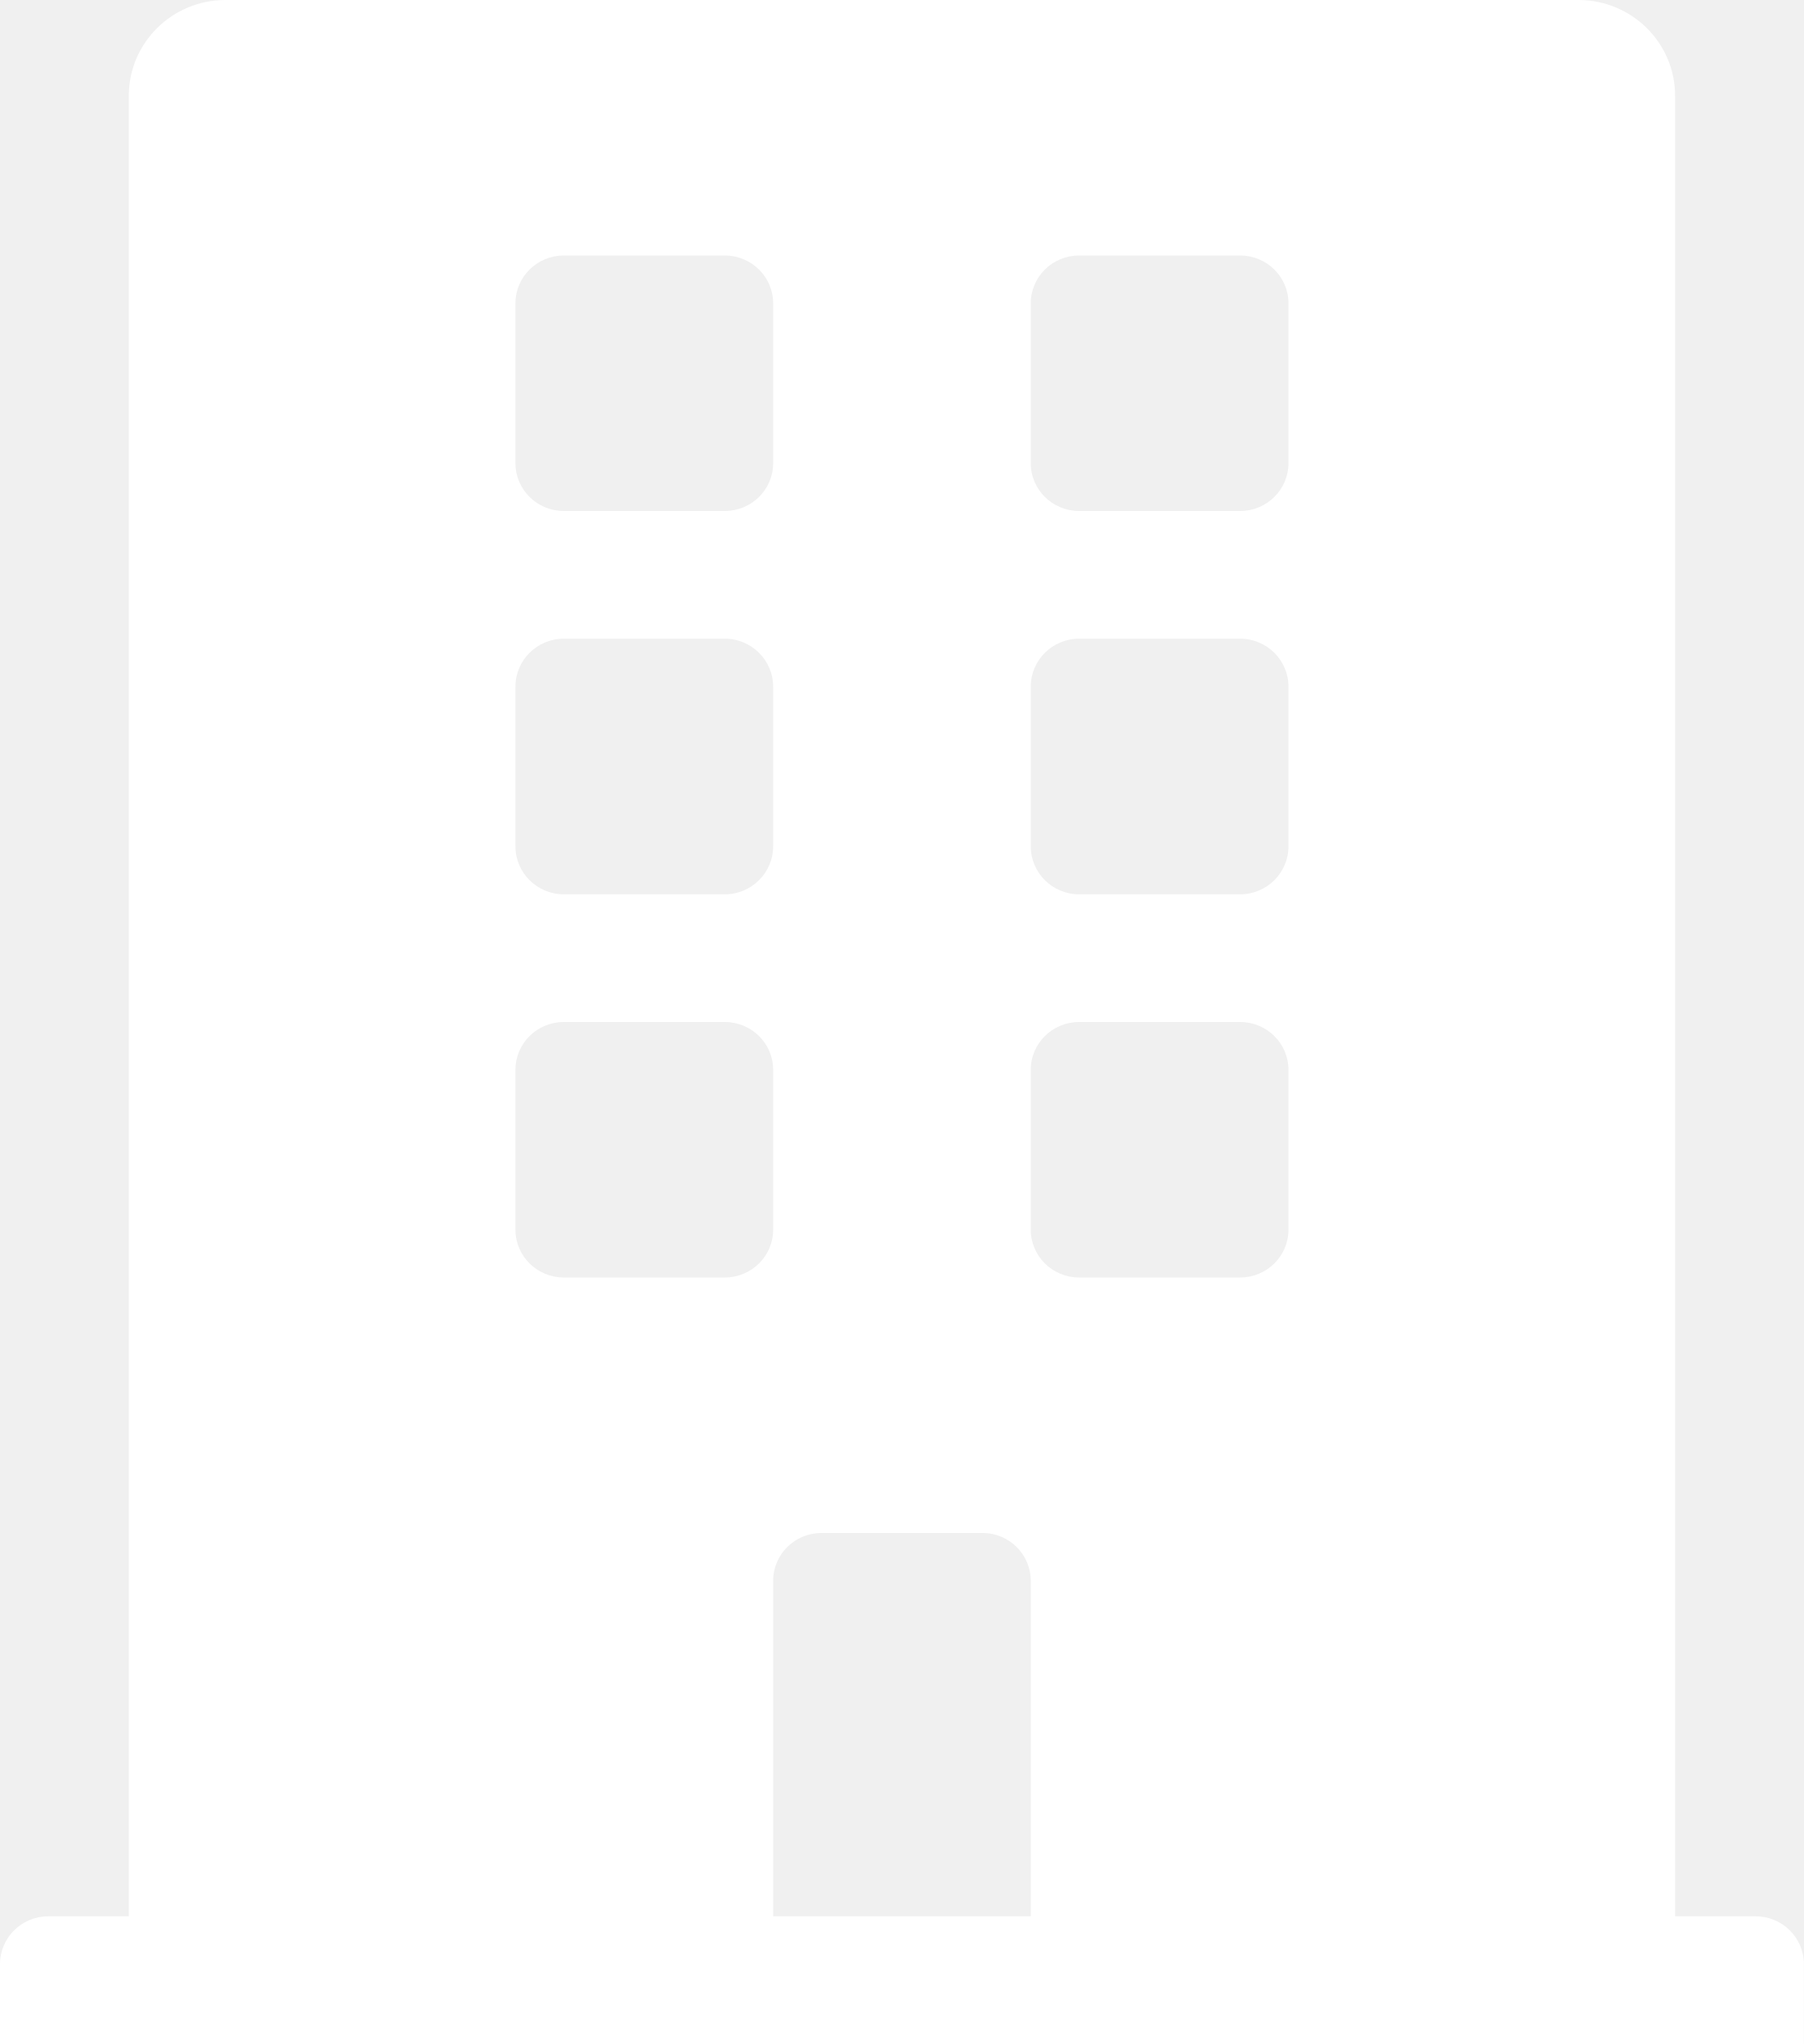
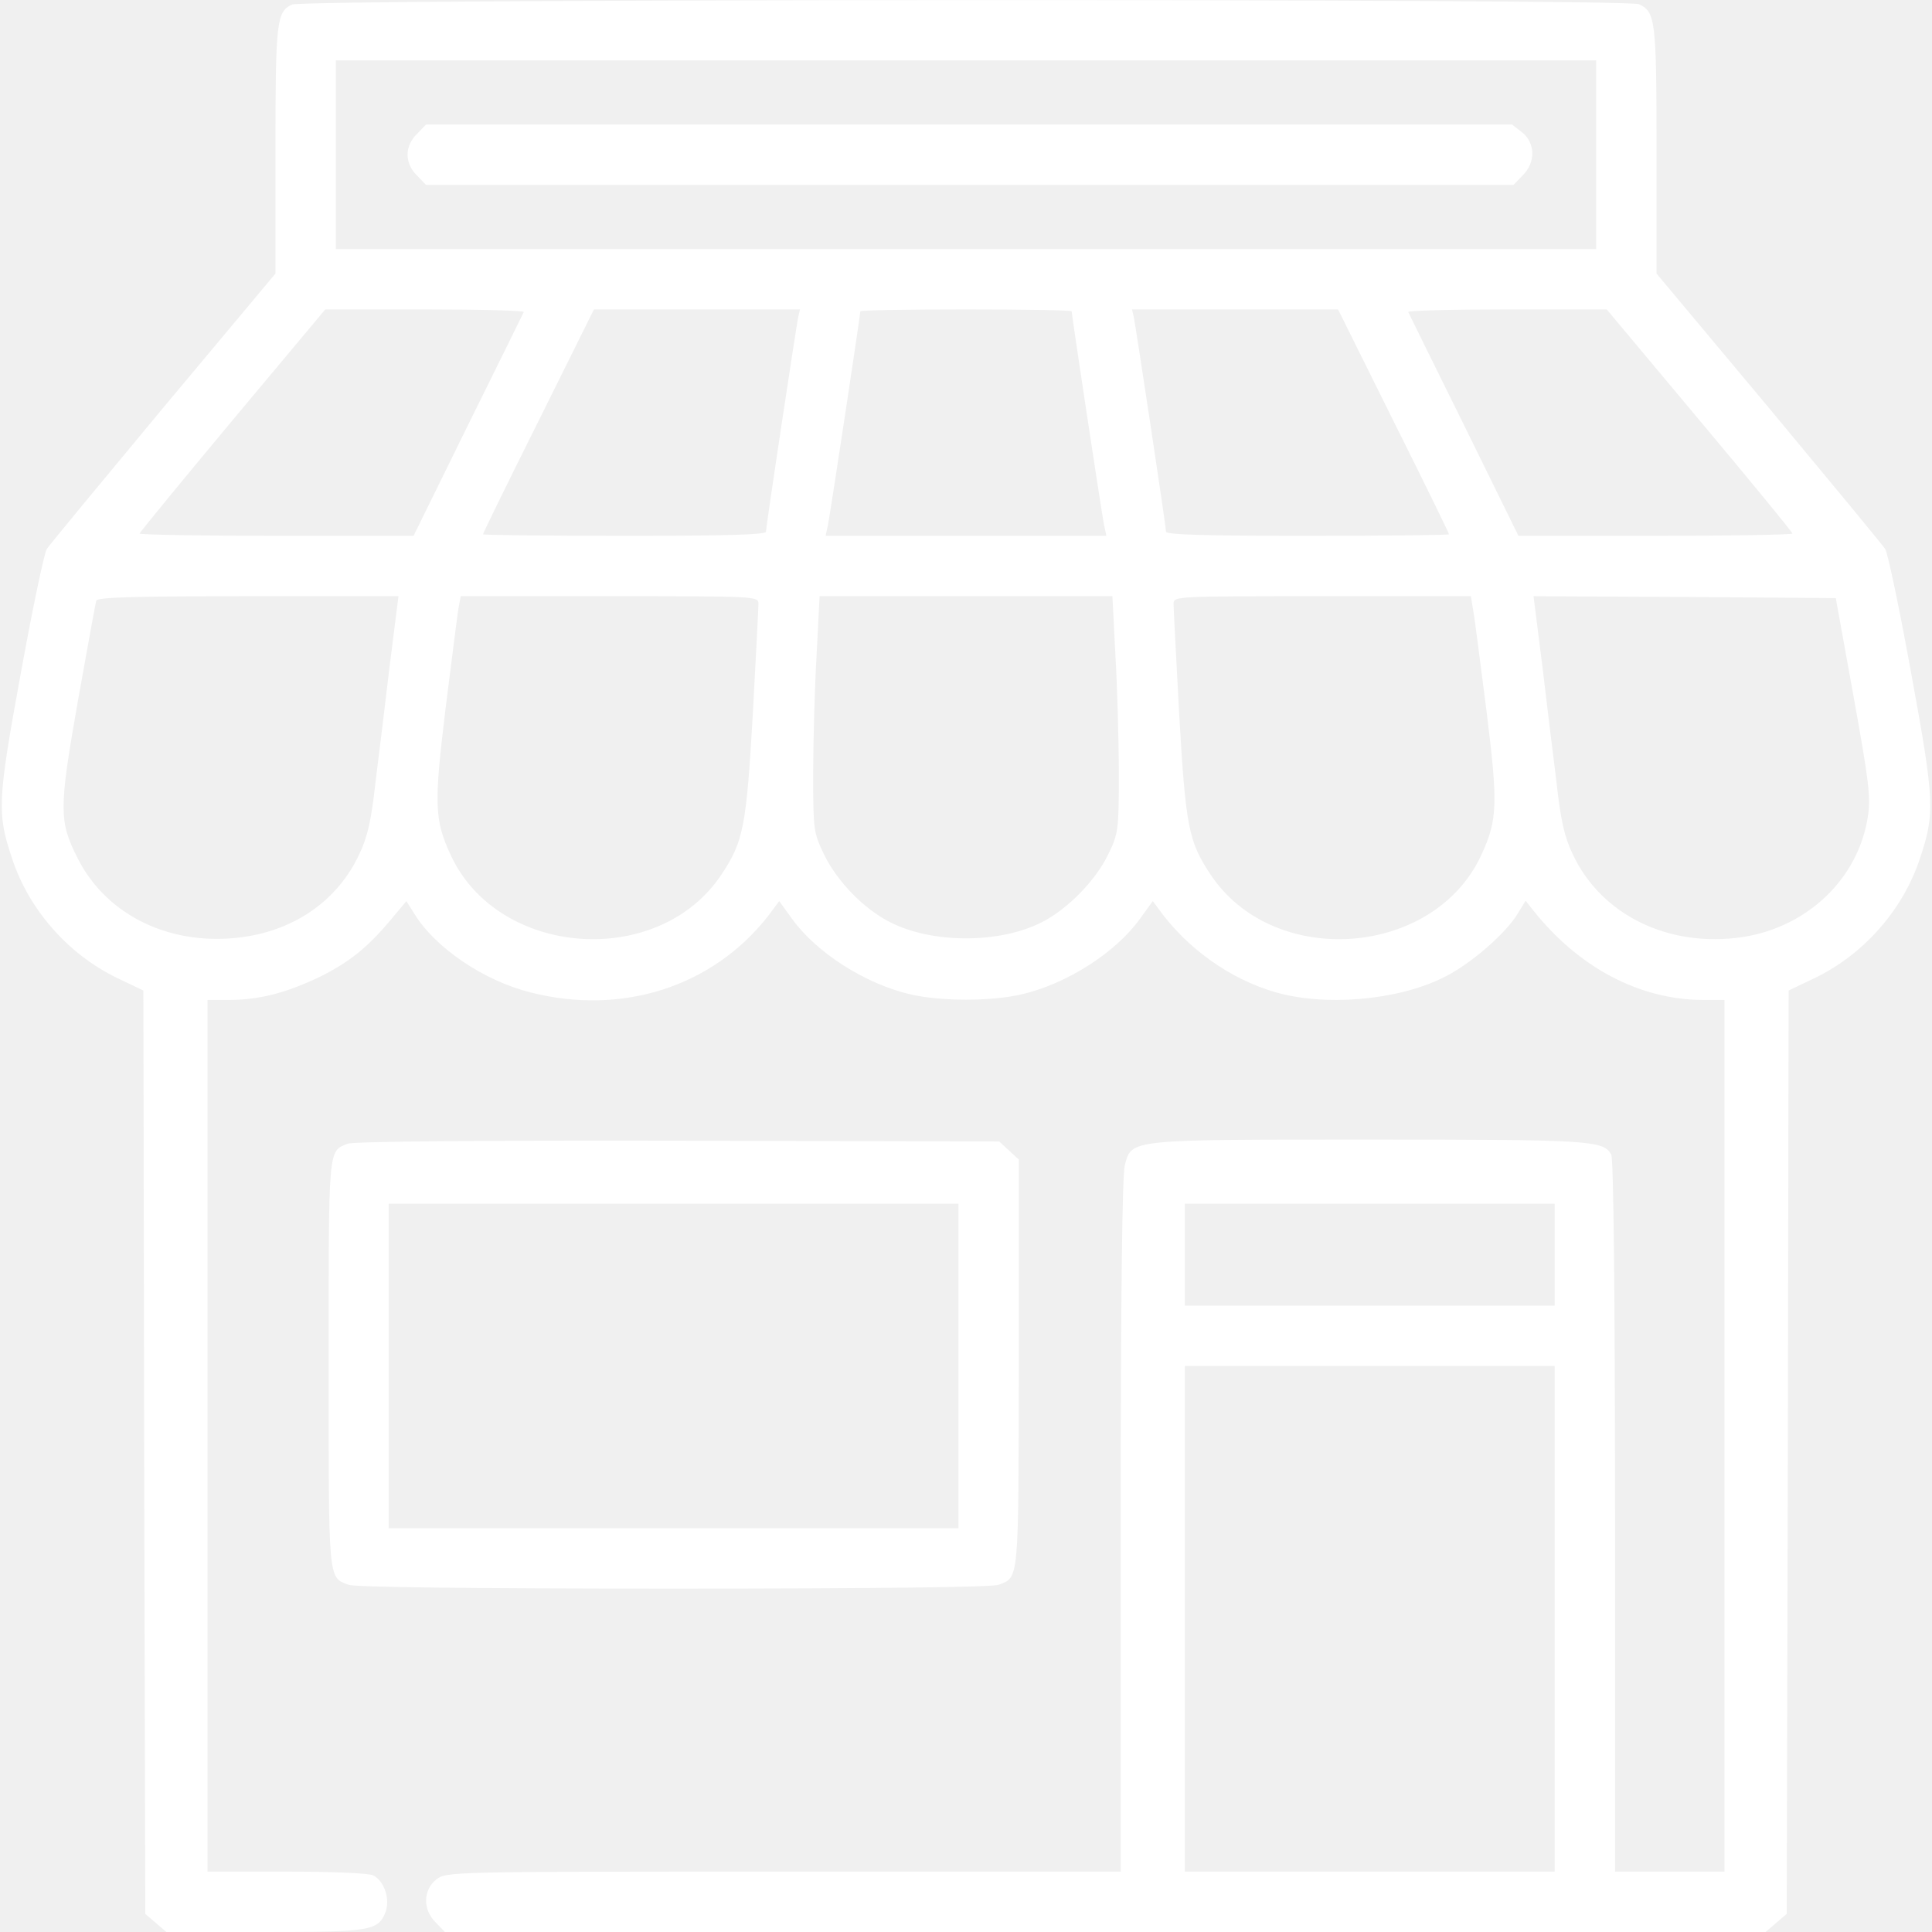
- <svg xmlns="http://www.w3.org/2000/svg" width="15" height="17" viewBox="0 0 15 17" fill="none">
-   <path d="M14.598 15.938H13.929V0.797C13.929 0.357 13.569 0 13.125 0H1.875C1.431 0 1.071 0.357 1.071 0.797V15.938H0.402C0.18 15.938 0 16.116 0 16.336V17H15V16.336C15 16.116 14.82 15.938 14.598 15.938ZM4.286 2.523C4.286 2.303 4.466 2.125 4.688 2.125H6.027C6.249 2.125 6.429 2.303 6.429 2.523V3.852C6.429 4.072 6.249 4.25 6.027 4.25H4.688C4.466 4.25 4.286 4.072 4.286 3.852V2.523ZM4.286 5.711C4.286 5.491 4.466 5.312 4.688 5.312H6.027C6.249 5.312 6.429 5.491 6.429 5.711V7.039C6.429 7.259 6.249 7.438 6.027 7.438H4.688C4.466 7.438 4.286 7.259 4.286 7.039V5.711ZM6.027 10.625H4.688C4.466 10.625 4.286 10.447 4.286 10.227V8.898C4.286 8.678 4.466 8.5 4.688 8.5H6.027C6.249 8.5 6.429 8.678 6.429 8.898V10.227C6.429 10.447 6.249 10.625 6.027 10.625ZM8.571 15.938H6.429V13.148C6.429 12.928 6.608 12.75 6.83 12.75H8.17C8.392 12.75 8.571 12.928 8.571 13.148V15.938ZM10.714 10.227C10.714 10.447 10.534 10.625 10.312 10.625H8.973C8.751 10.625 8.571 10.447 8.571 10.227V8.898C8.571 8.678 8.751 8.5 8.973 8.5H10.312C10.534 8.5 10.714 8.678 10.714 8.898V10.227ZM10.714 7.039C10.714 7.259 10.534 7.438 10.312 7.438H8.973C8.751 7.438 8.571 7.259 8.571 7.039V5.711C8.571 5.491 8.751 5.312 8.973 5.312H10.312C10.534 5.312 10.714 5.491 10.714 5.711V7.039ZM10.714 3.852C10.714 4.072 10.534 4.25 10.312 4.25H8.973C8.751 4.25 8.571 4.072 8.571 3.852V2.523C8.571 2.303 8.751 2.125 8.973 2.125H10.312C10.534 2.125 10.714 2.303 10.714 2.523V3.852Z" fill="white" />
+ <svg xmlns="http://www.w3.org/2000/svg" version="1.0" width="20pt" height="20pt" viewBox="0 0 512 512" preserveAspectRatio="xMidYMid meet">
+   <g transform="translate(0,512) scale(0.1,-0.1)" fill="white" stroke="none">
+     <path d="M774 5108 c-41 -19 -44 -44 -44 -386 l0 -327 -297 -355 c-162 -195 -302 -364 -309 -375 -7 -11 -38 -159 -69 -330 -62 -338 -63 -371 -23 -490 45 -137 150 -255 279 -317 l69 -33 2 -1223 3 -1224 28 -24 28 -24 259 0 c280 0 301 3 321 51 14 34 -2 84 -32 99 -10 6 -112 10 -228 10 l-211 0 0 1155 0 1155 55 0 c81 0 151 18 240 60 81 40 131 80 196 159 l36 43 22 -35 c55 -89 183 -176 307 -207 243 -62 483 15 630 203 l29 39 34 -47 c64 -89 193 -172 313 -200 81 -19 215 -19 296 0 120 28 249 111 313 200 l34 47 29 -39 c81 -103 197 -179 317 -208 141 -33 331 -10 444 55 67 38 147 110 176 157 l22 36 19 -24 c121 -153 283 -239 453 -239 l55 0 0 -1155 0 -1155 -145 0 -145 0 0 941 c0 594 -4 947 -10 959 -20 38 -55 40 -642 40 -640 0 -628 1 -647 -67 -7 -25 -11 -338 -11 -955 l0 -918 -894 0 c-889 0 -893 0 -920 -21 -35 -28 -36 -80 -1 -114 l24 -25 1750 0 1750 0 28 24 28 24 3 1224 2 1223 69 33 c129 62 234 180 279 317 40 119 39 152 -23 490 -31 171 -62 319 -69 330 -7 11 -147 180 -309 375 l-297 355 0 327 c0 346 -3 367 -47 387 -33 15 -3538 14 -3569 -1z m3456 -398 l0 -250 -1670 0 -1670 0 0 250 0 250 1670 0 1670 0 0 -250z m-2842 -417 c-2 -5 -69 -140 -148 -300 l-144 -293 -363 0 c-200 0 -363 3 -363 6 0 3 111 138 246 300 l246 294 265 0 c145 0 263 -3 261 -7z m727 -15 c-6 -31 -85 -552 -85 -567 0 -8 -101 -11 -375 -11 -206 0 -375 2 -375 4 0 3 66 138 147 300 l147 296 273 0 273 0 -5 -22z m725 17 c0 -9 80 -539 86 -567 l6 -28 -372 0 -372 0 6 28 c6 28 86 558 86 567 0 3 126 5 280 5 154 0 280 -2 280 -5z m853 -291 c81 -162 147 -297 147 -300 0 -2 -169 -4 -375 -4 -274 0 -375 3 -375 11 0 15 -79 536 -85 567 l-5 22 273 0 273 0 147 -296z m811 2 c135 -161 246 -296 246 -300 0 -3 -163 -6 -363 -6 l-363 0 -144 293 c-79 160 -146 295 -148 300 -2 4 116 7 261 7 l265 0 246 -294z m-3471 -648 c-12 -101 -29 -241 -38 -312 -11 -100 -21 -144 -43 -190 -56 -120 -167 -199 -306 -219 -189 -27 -362 54 -440 208 -50 99 -50 130 0 415 25 140 47 261 49 268 3 9 93 12 403 12 l398 0 -23 -182z m977 162 c0 -11 -7 -143 -15 -293 -17 -297 -25 -337 -82 -423 -166 -253 -594 -222 -719 51 -43 93 -44 134 -13 389 16 127 31 246 34 264 l6 32 394 0 c389 0 395 0 395 -20z m946 -137 c5 -87 9 -228 9 -313 0 -147 -1 -158 -27 -212 -33 -70 -108 -147 -177 -182 -112 -57 -290 -57 -402 0 -69 35 -139 106 -175 179 -28 59 -29 64 -29 215 0 85 4 226 9 313 l8 157 388 0 388 0 8 -157z m948 120 c4 -21 19 -140 35 -264 31 -249 30 -291 -13 -384 -125 -273 -553 -304 -719 -51 -57 86 -65 126 -82 423 -8 150 -15 282 -15 293 0 20 6 20 394 20 l394 0 6 -37z m1008 -228 c41 -227 46 -268 38 -319 -25 -164 -159 -292 -330 -319 -196 -30 -376 57 -452 219 -22 46 -32 90 -43 190 -9 71 -26 211 -38 312 l-23 182 400 -2 401 -3 47 -260z m-792 -1480 l0 -135 -490 0 -490 0 0 135 0 135 490 0 490 0 0 -135z m0 -965 l0 -670 -490 0 -490 0 0 670 0 670 490 0 490 0 0 -670z" />
+     <path d="M1105 4765 c-16 -15 -25 -36 -25 -55 0 -19 9 -40 25 -55 l24 -25 1441 0 1441 0 24 25 c35 34 34 86 -1 114 l-27 21 -1439 0 -1439 0 -24 -25z" />
+     <path d="M921 2089 c-52 -21 -50 -6 -50 -584 0 -582 -2 -564 53 -585 18 -6 308 -10 861 -10 553 0 843 4 861 10 55 21 53 3 54 586 l0 541 -26 24 -26 24 -851 2 c-535 1 -861 -2 -876 -8z m1619 -589 l0 -430 -755 0 -755 0 0 430 0 430 755 0 755 0 0 -430z" />
+   </g>
</svg>
